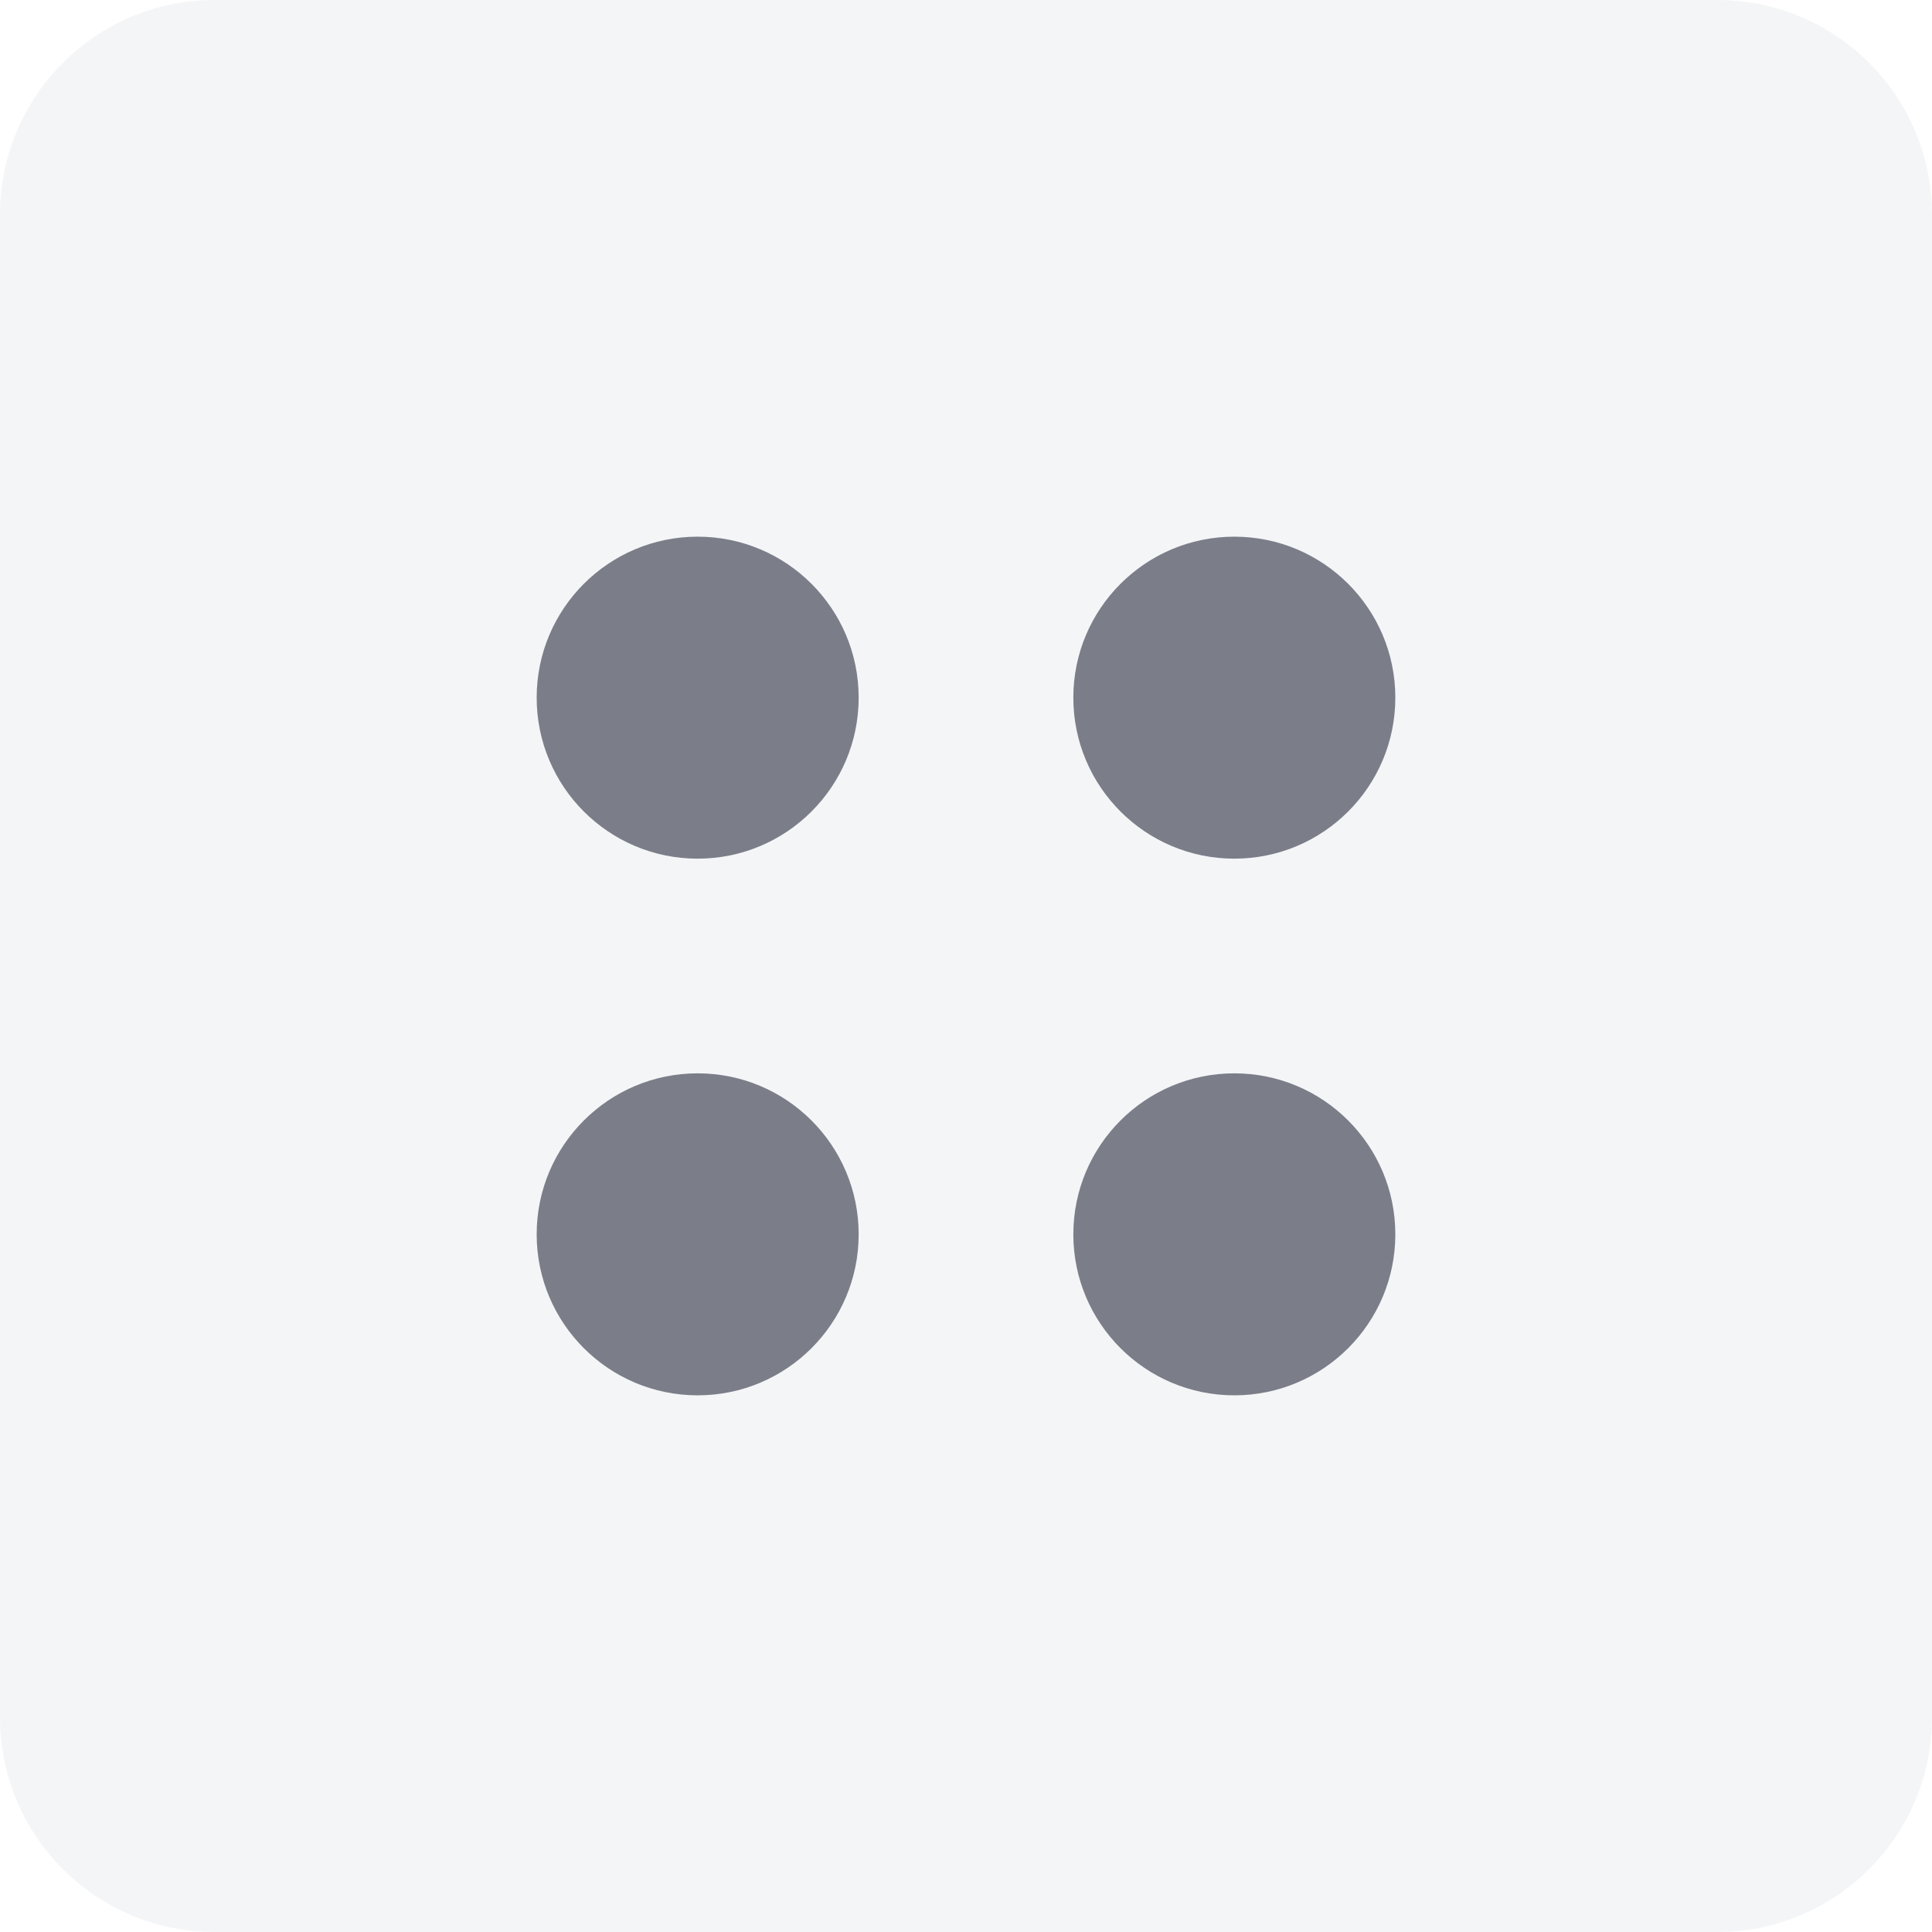
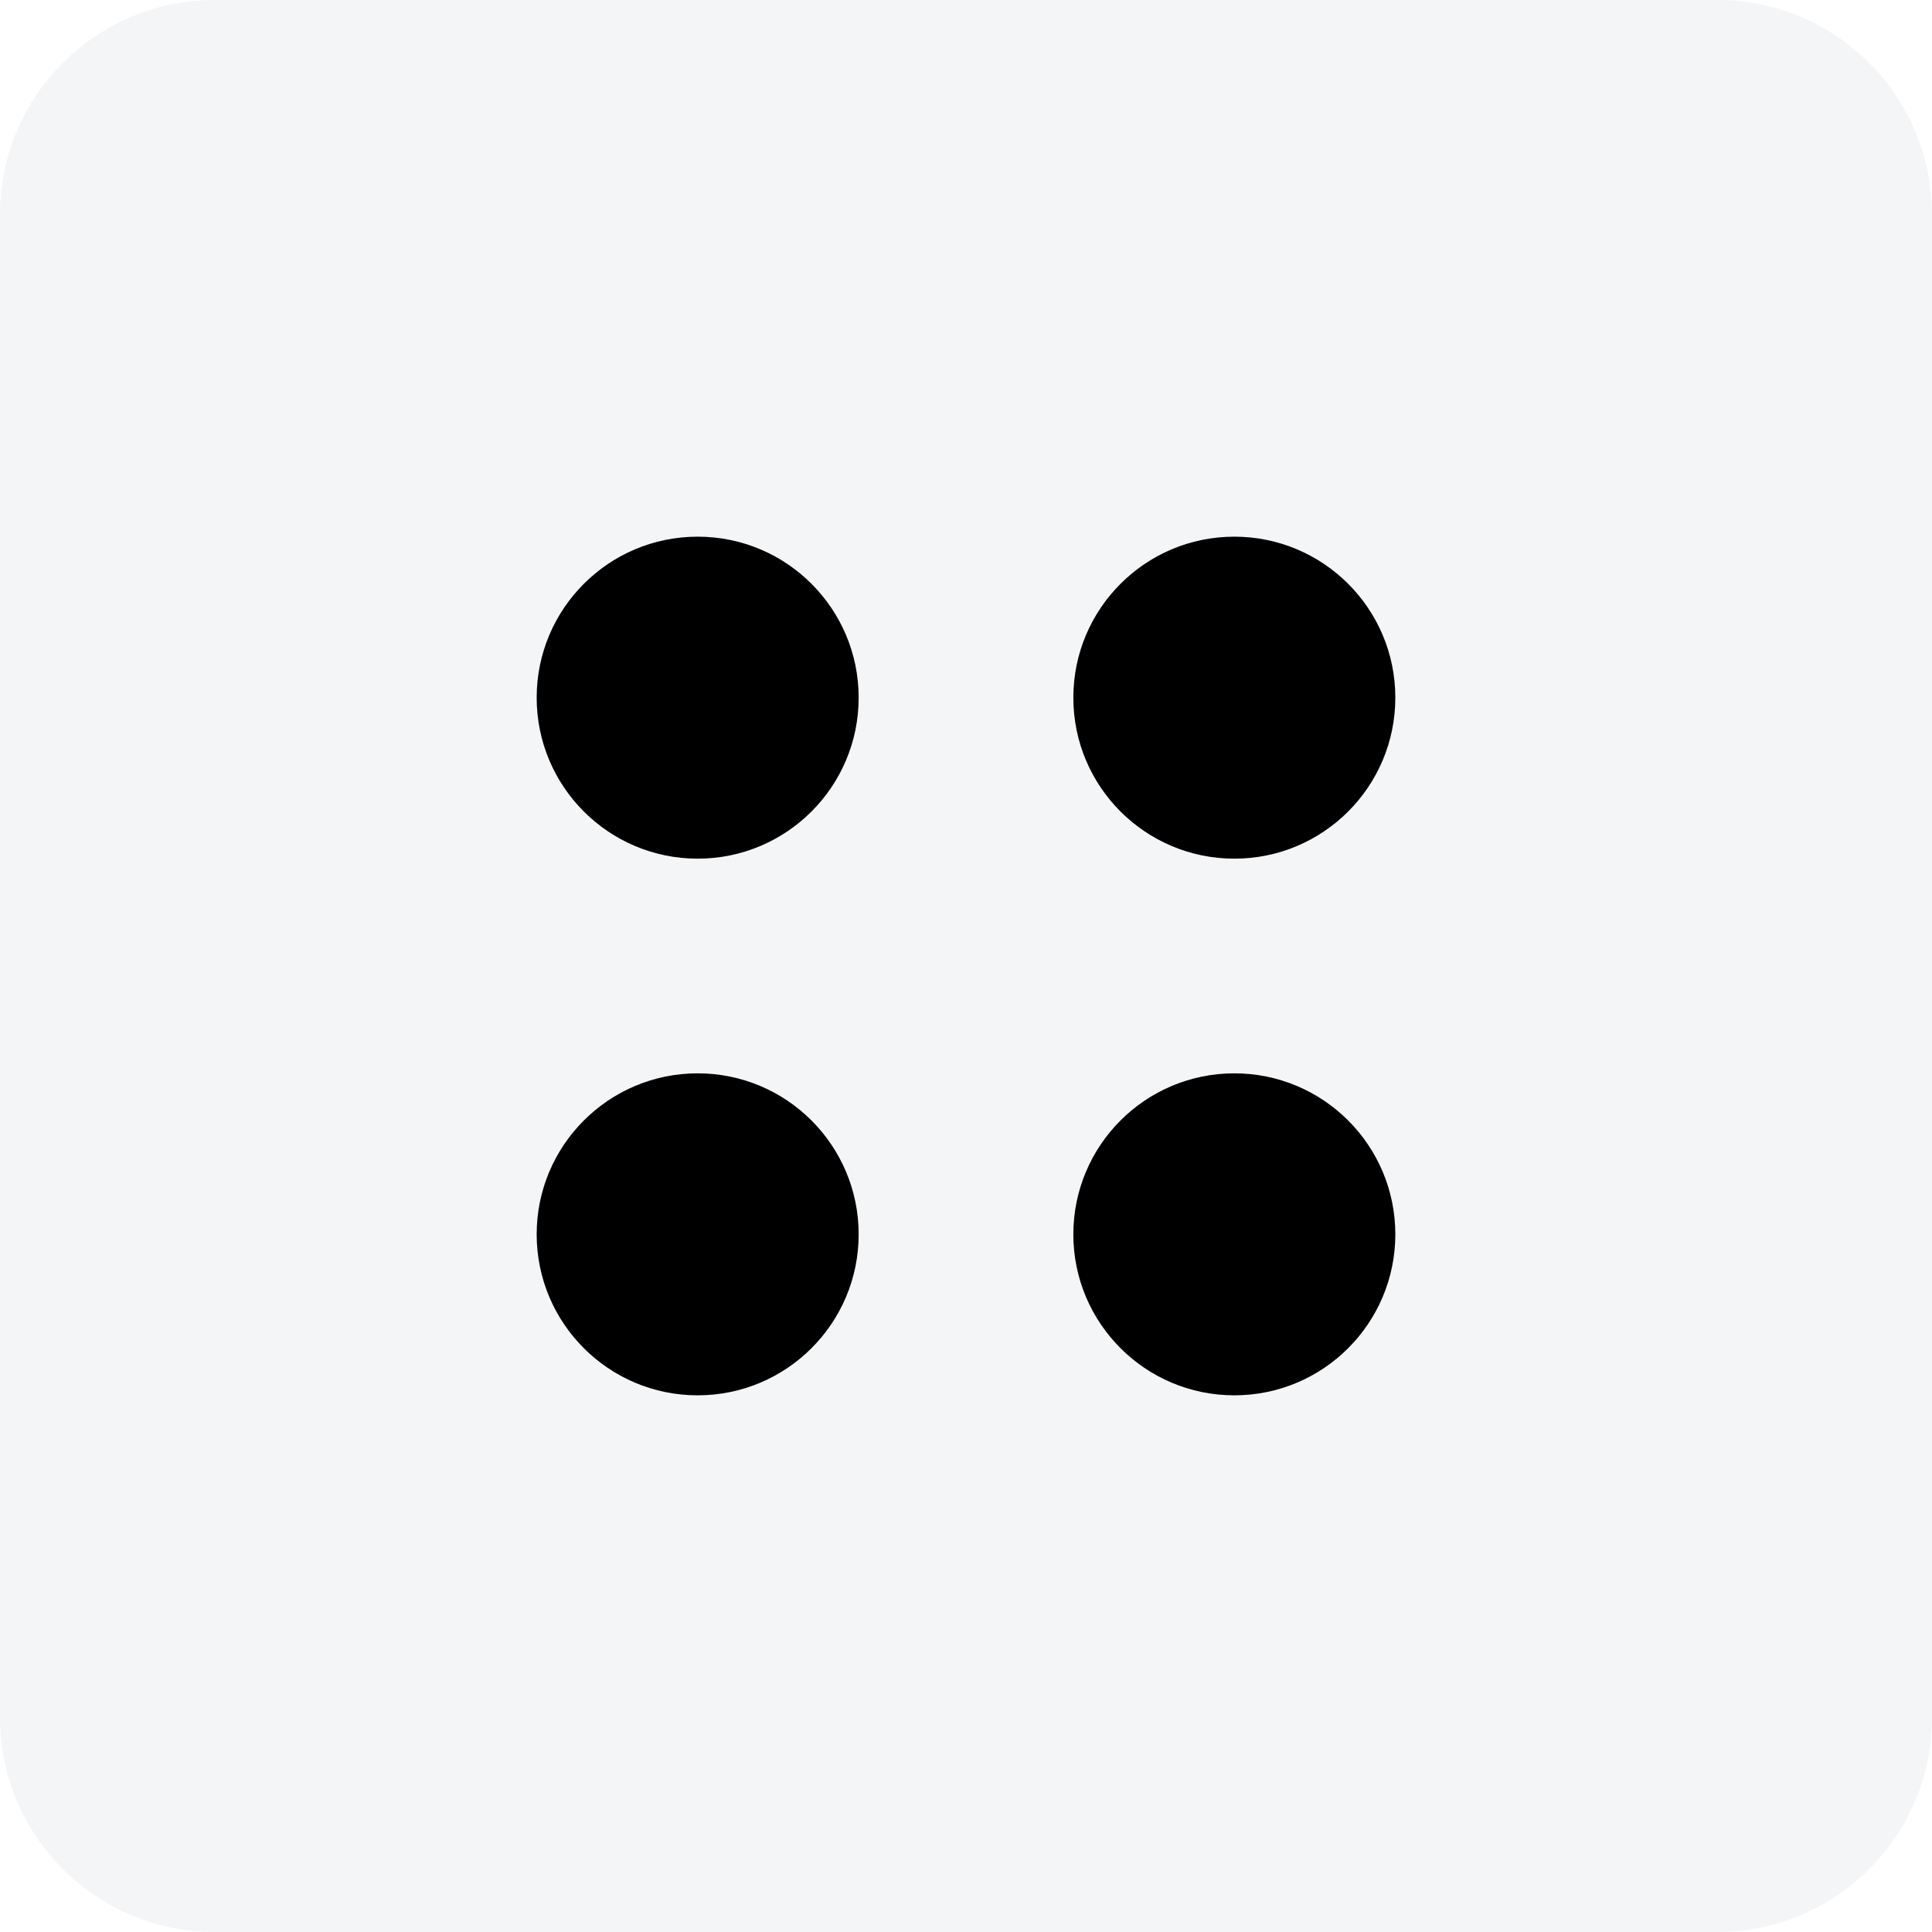
<svg xmlns="http://www.w3.org/2000/svg" width="18" height="18">
-   <g fill="none" fill-rule="evenodd">
-     <rect width="18" height="18" fill="#F4F5F7" rx="2" />
-     <circle cx="11.5" cy="6.5" r="1.5" fill="#7B7E89" />
-     <circle cx="11.5" cy="11.5" r="1.5" fill="#7B7E89" />
-     <circle cx="6.5" cy="6.5" r="1.5" fill="#7B7E89" />
-     <circle cx="6.5" cy="11.5" r="1.5" fill="#7B7E89" />
-   </g>
+   <rect width="18" height="18" fill="#F4F5F7" rx="2" />
+   <circle cx="11.5" cy="6.5" r="1.5" />
+   <circle cx="11.5" cy="11.5" r="1.5" />
+   <circle cx="6.5" cy="6.5" r="1.5" />
+   <circle cx="6.5" cy="11.5" r="1.5" />
</svg>
